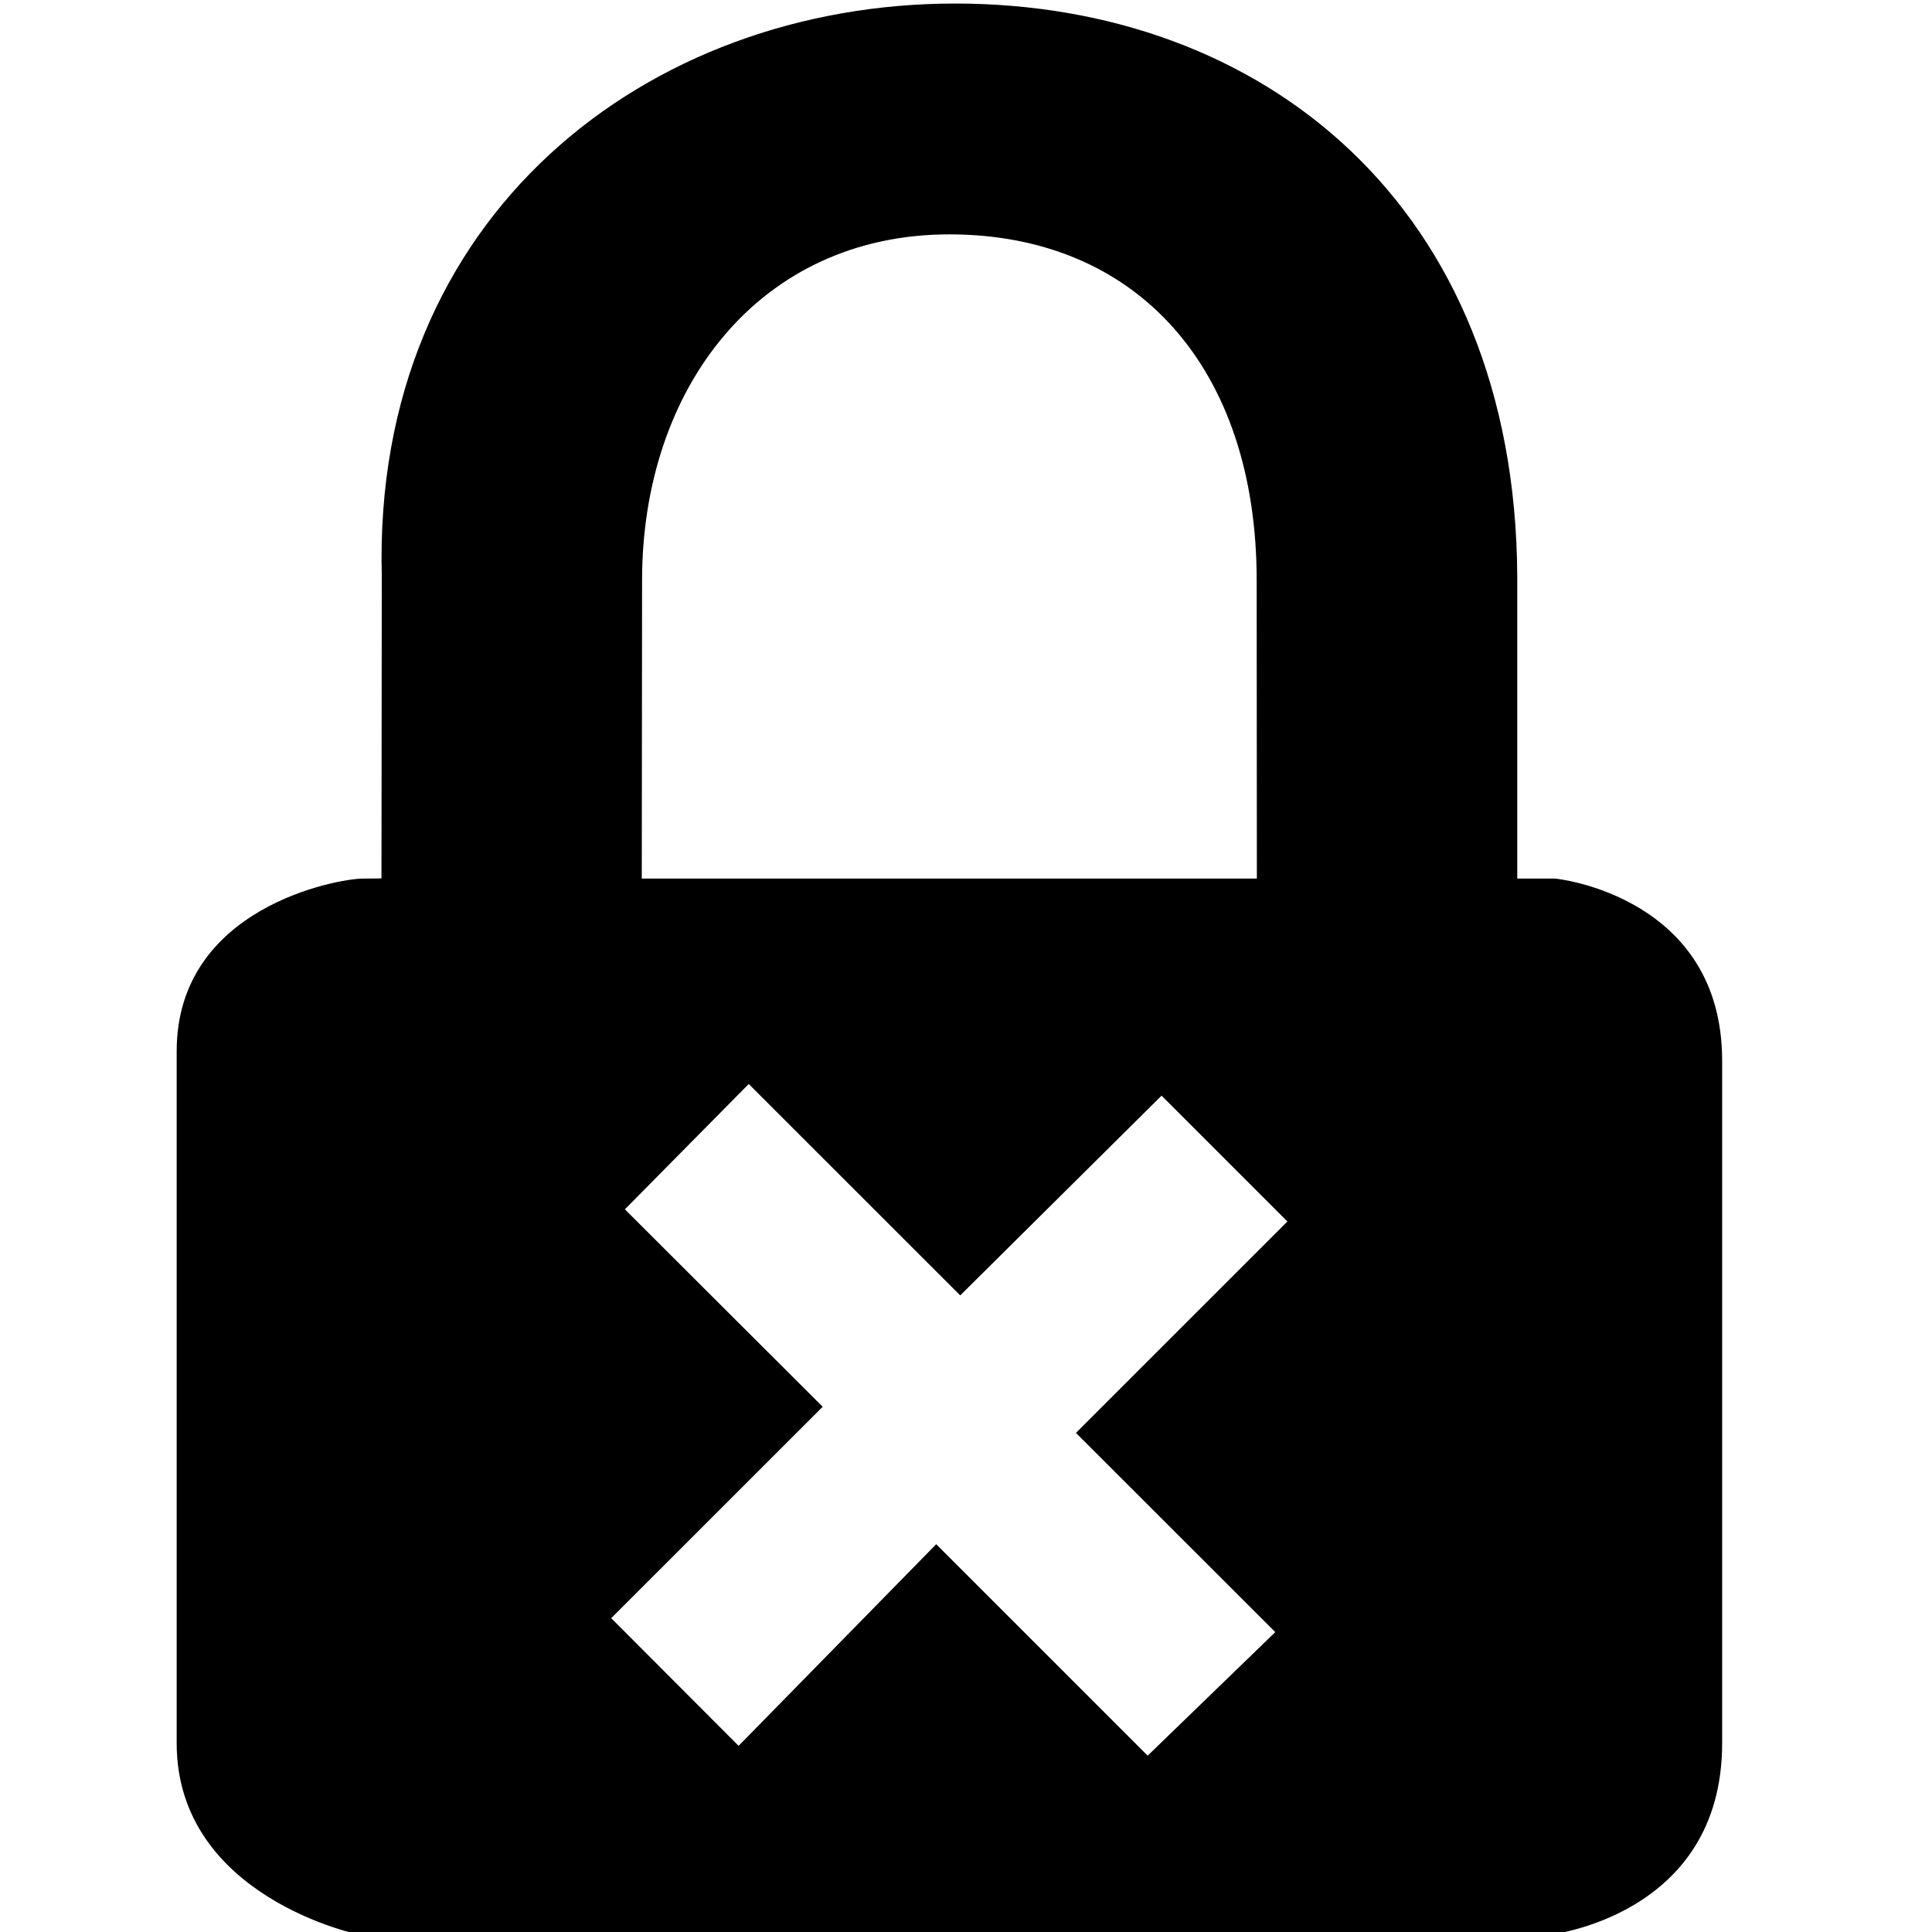
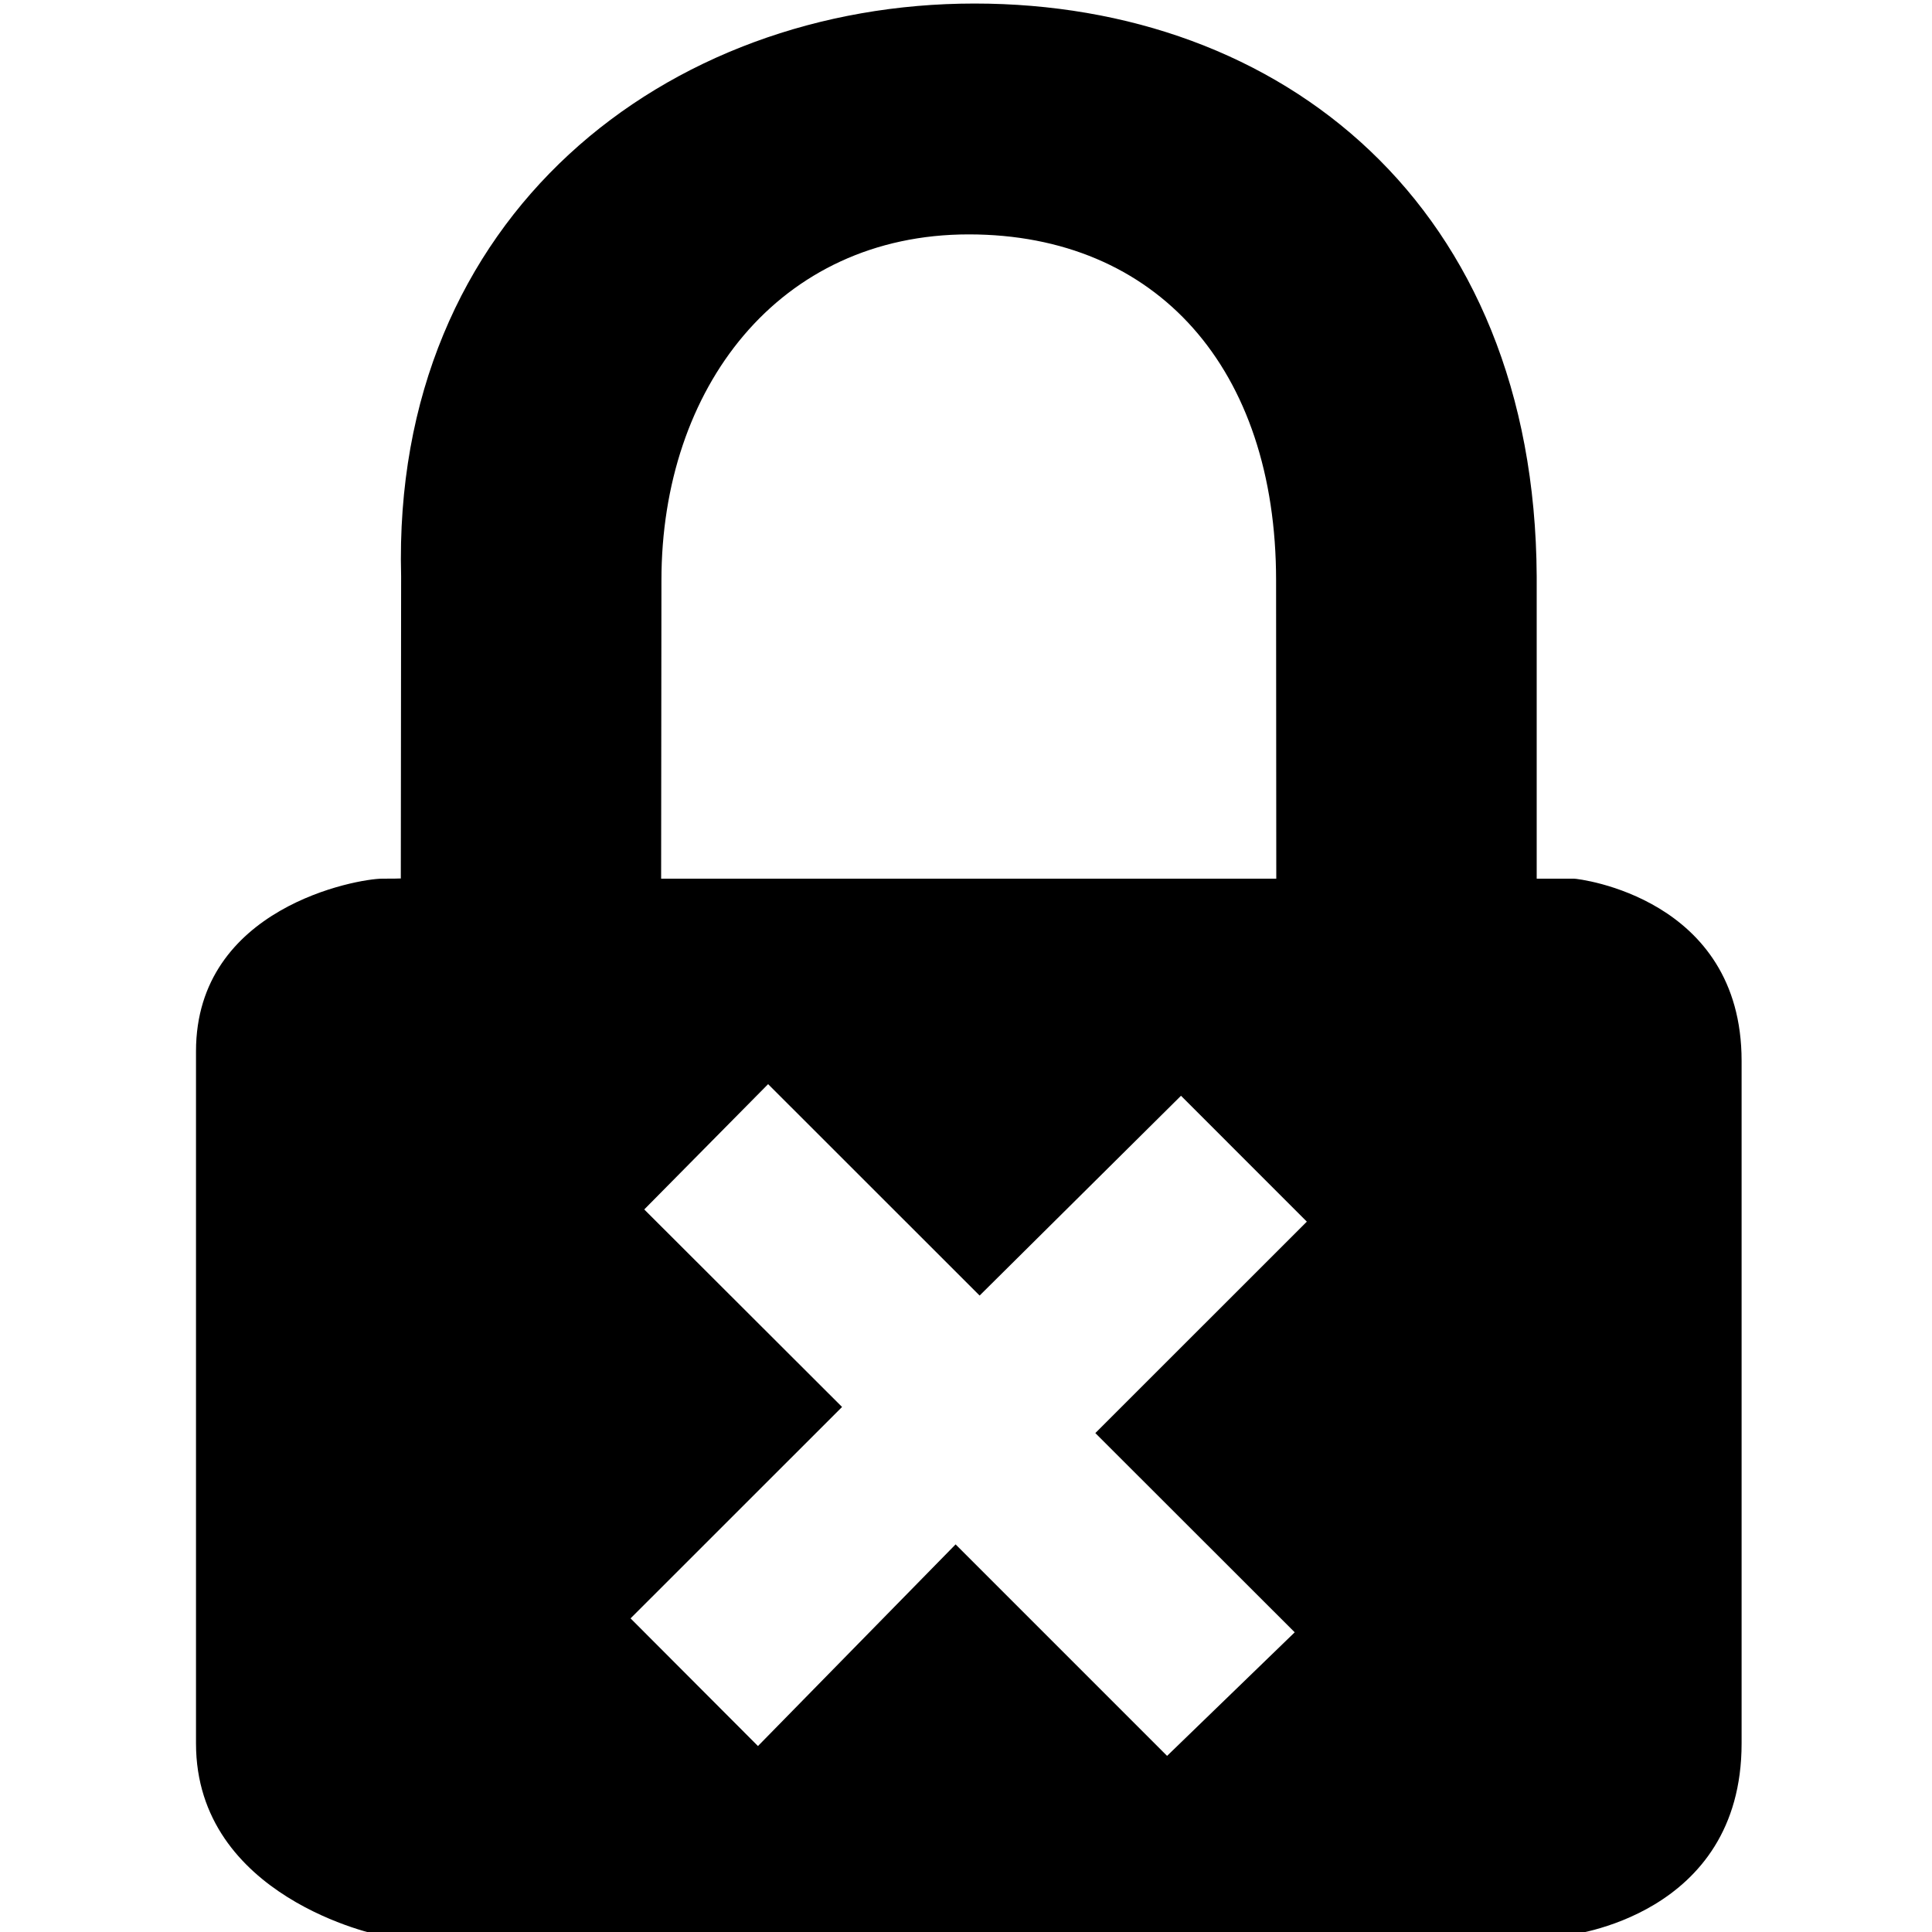
- <svg xmlns="http://www.w3.org/2000/svg" width="100px" height="100px" viewBox="0 0 100 100" version="1.1">
-   <defs />
-   <g id="Page-1" stroke="none" stroke-width="1" fill="none" fill-rule="evenodd">
-     <g id="lock-error" fill="#000000">
-       <path d="M80.459,45.474 L78.533,45.474 L78.533,29.826 C78.435,10.633 65.344,0.183 49.433,0.183 C33.527,0.183 19.265,11.128 19.761,29.826 L19.745,45.454 C19.745,45.454 19.985,45.475 18.784,45.475 C17.514,45.475 9.145,46.946 9.145,54.407 L9.145,90.228 C9.145,98.187 18.565,100.171 18.784,100.171 L79.984,100.171 C80.203,100.171 89.138,99.178 89.138,90.228 L89.138,54.901 C89.139,46.452 80.684,45.474 80.459,45.474 L80.459,45.474 Z M33.234,30.033 C33.234,20.084 39.304,12.131 49.14,12.131 C58.881,12.131 65.045,19.088 65.045,30.033 L65.055,45.474 L33.218,45.474 L33.234,30.033 L33.234,30.033 Z M59.403,90.873 L48.458,79.928 L38.23,90.364 L31.637,83.757 L42.582,72.815 L32.344,62.594 L38.754,56.108 L49.701,67.05 L60.123,56.71 L66.636,63.224 L55.69,74.167 L66.009,84.478 L59.403,90.873 Z" />
-     </g>
-   </g>
+ <svg xmlns="http://www.w3.org/2000/svg" width="100" height="100" viewBox="0 0 100 100">
+   <path d="M81.465,45.479 L79.539,45.479 L79.539,29.83 C79.441,10.634 66.349,0.183 50.437,0.183 C34.529,0.183 20.266,11.129 20.762,29.83 L20.746,45.459 C20.746,45.459 20.986,45.48 19.785,45.48 C18.515,45.48 10.145,46.952 10.145,54.414 L10.145,90.239 C10.145,98.199 19.566,100.183 19.785,100.183 L80.99,100.183 C81.209,100.183 90.145,99.19 90.145,90.239 L90.145,54.908 C90.146,46.458 81.69,45.479 81.465,45.479 L81.465,45.479 Z M34.236,30.037 C34.236,20.086 40.307,12.132 50.143,12.132 C59.885,12.132 66.05,19.09 66.05,30.037 L66.06,45.479 L34.22,45.479 L34.236,30.037 L34.236,30.037 Z M60.408,90.884 L49.462,79.937 L39.232,90.375 L32.638,83.767 L43.585,72.824 L33.346,62.601 L39.757,56.115 L50.705,67.058 L61.128,56.717 L67.642,63.232 L56.694,74.176 L67.014,84.488 L60.408,90.884 Z" />
</svg>
